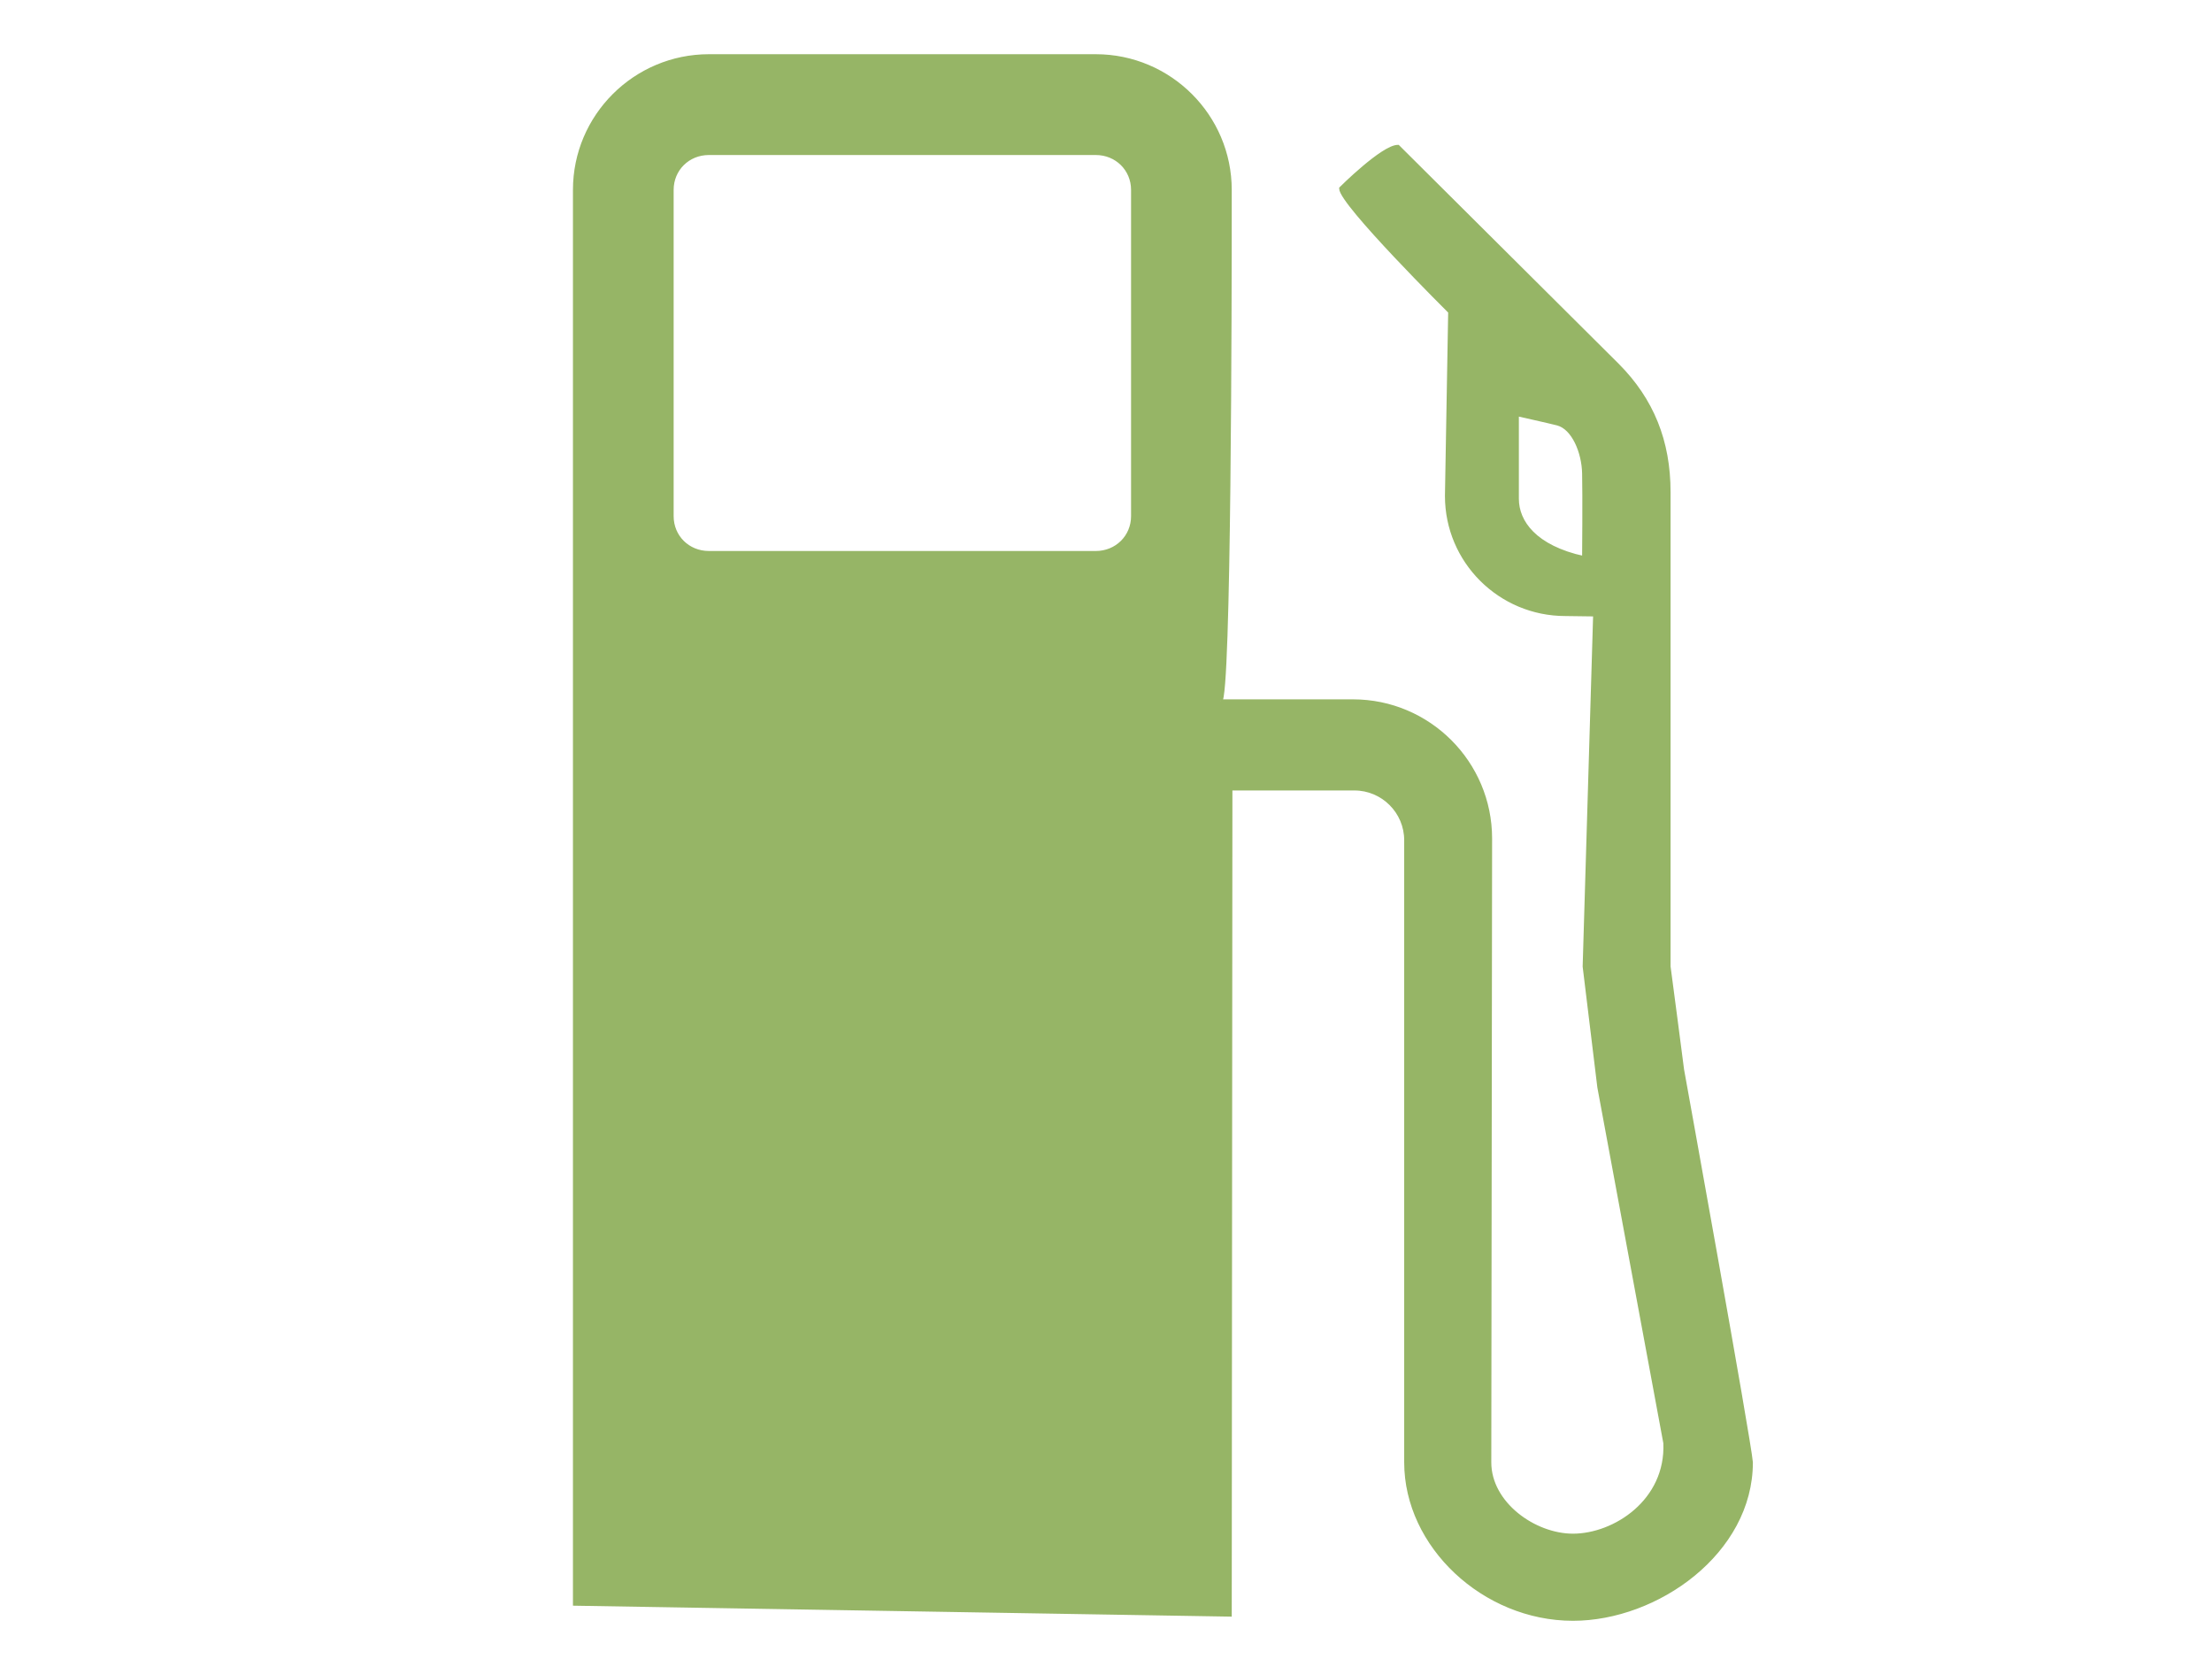
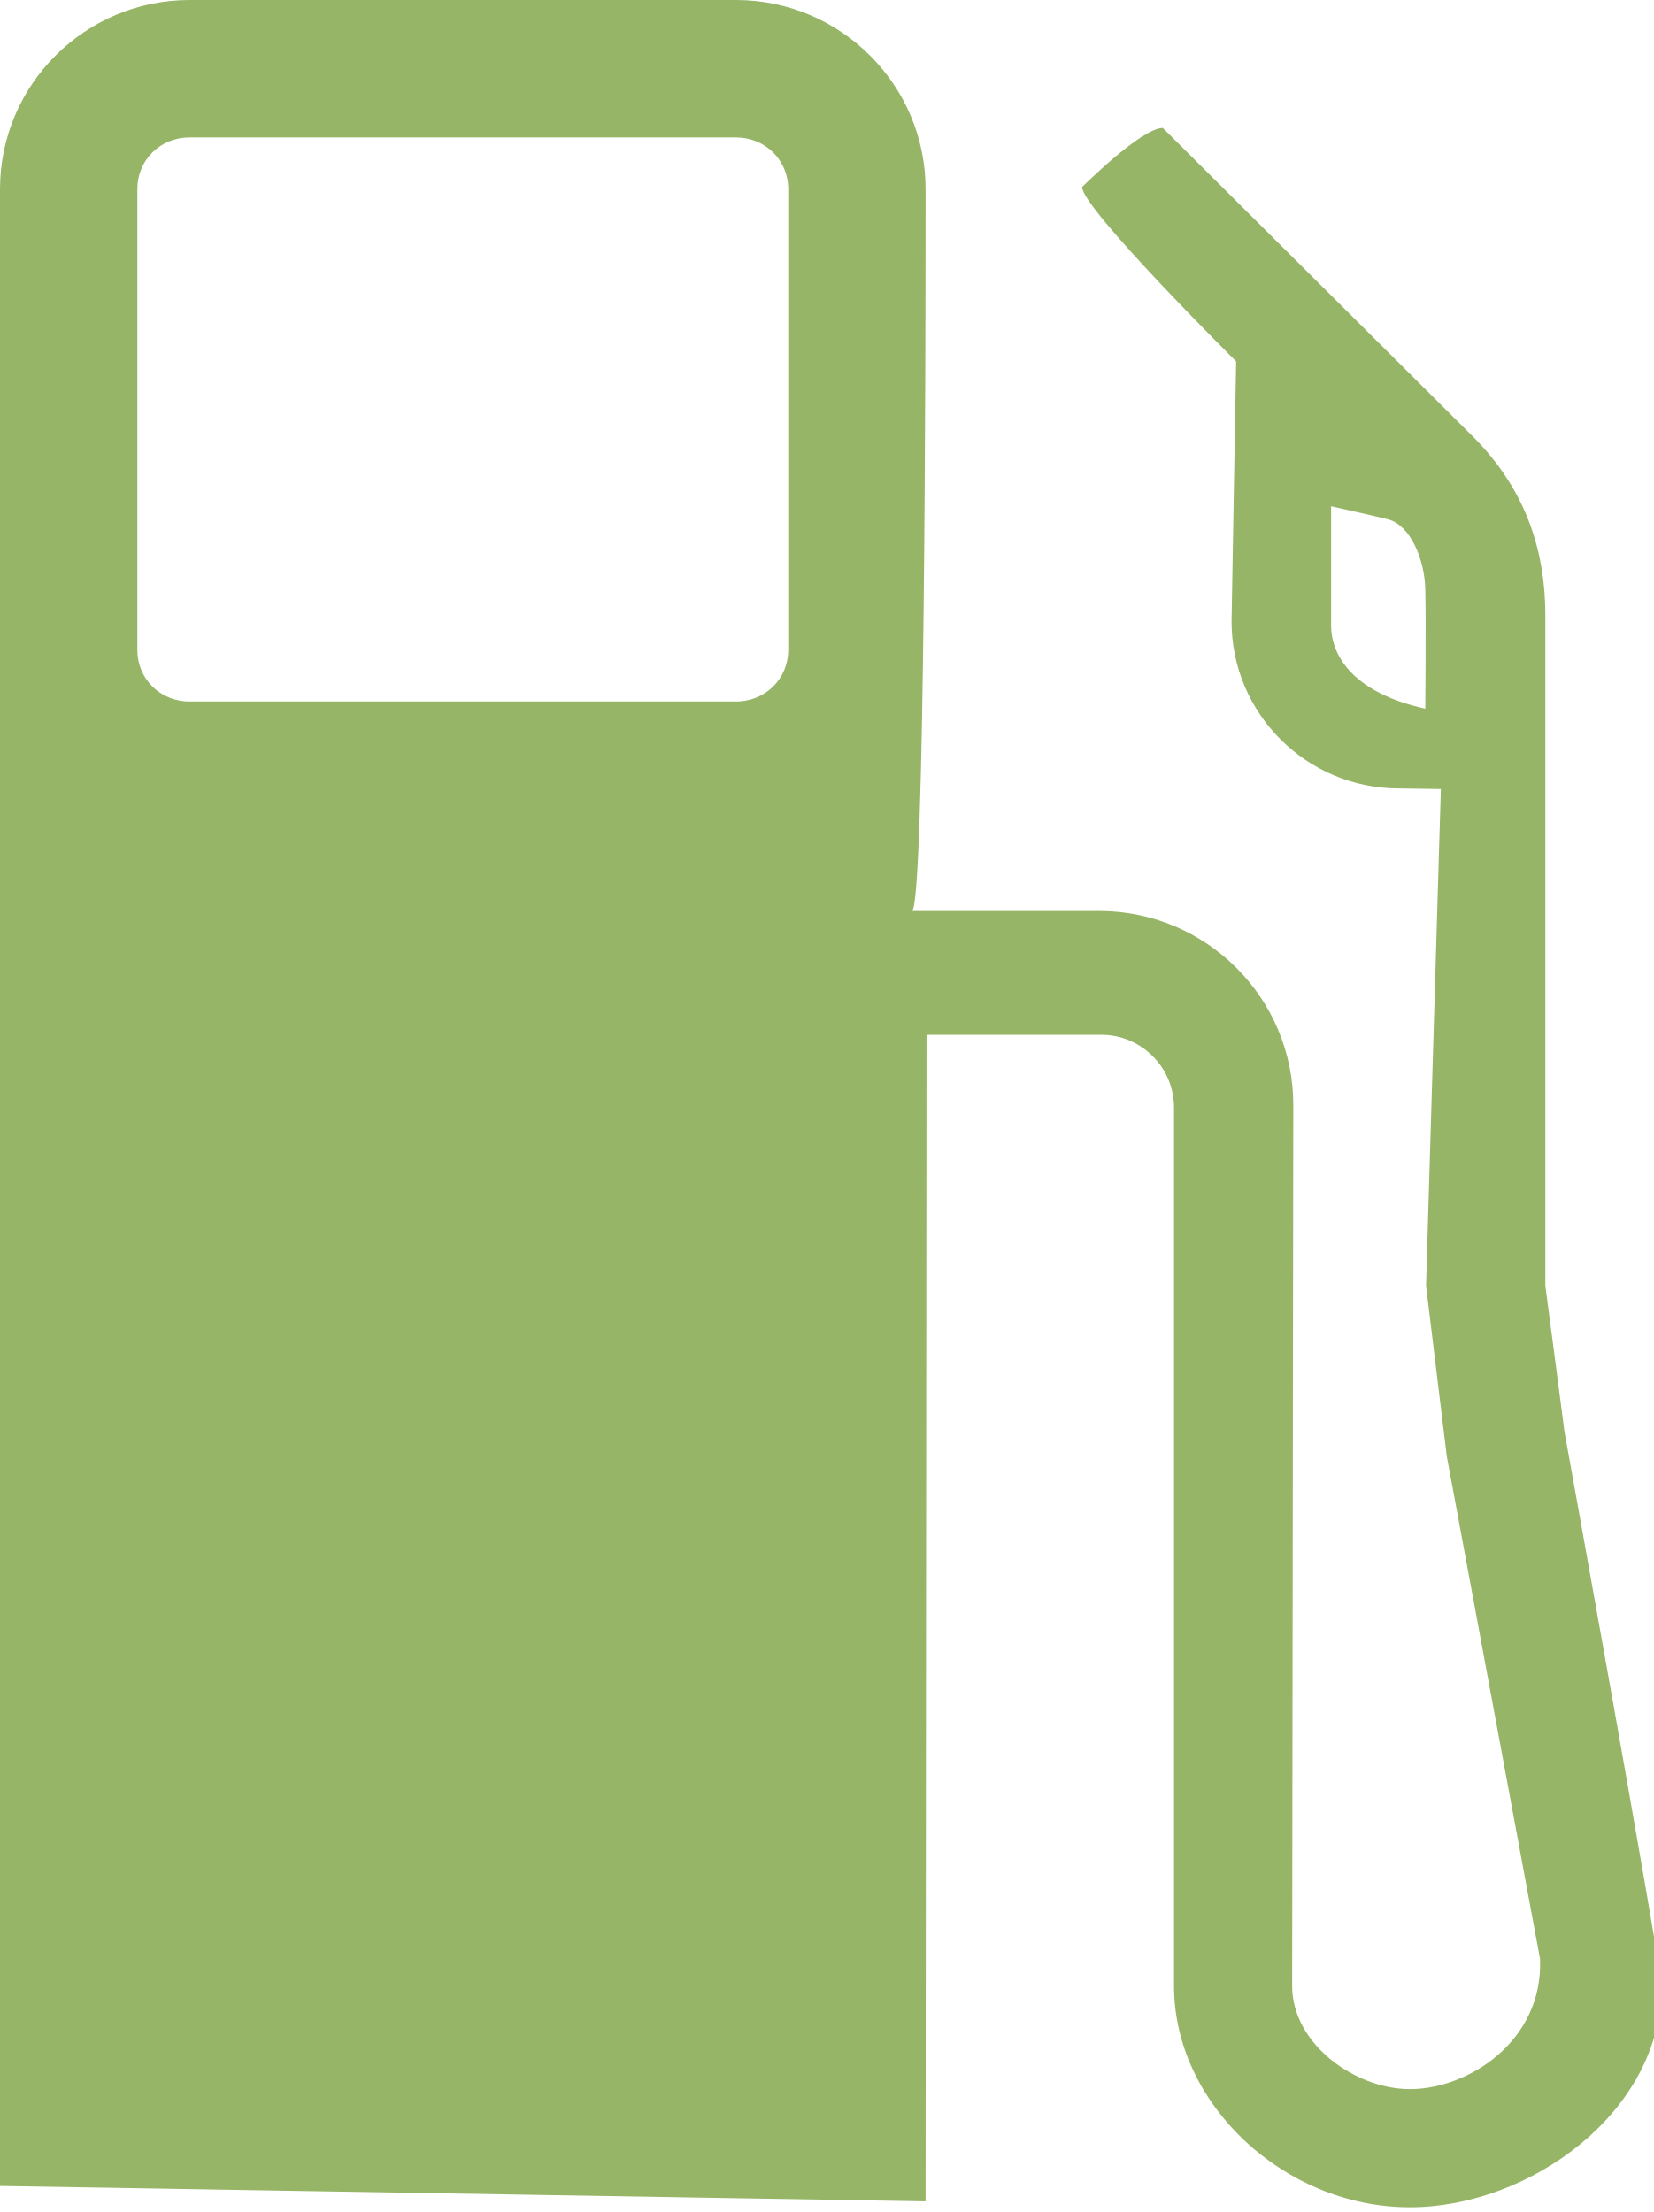
- <svg xmlns="http://www.w3.org/2000/svg" width="640" height="480">
+ <svg xmlns="http://www.w3.org/2000/svg" viewBox="0 0 68 91">
  <g>
-     <path stroke="#96b566" d="m327.751,149.336c0,5.952 -4.707,10.584 -10.698,10.584h-111.948c-6.031,0 -10.698,-4.632 -10.698,-10.584v-94.401c0,-5.952 4.672,-10.584 10.698,-10.584h111.948c5.992,0 10.698,4.632 10.698,10.584v94.401l0,0zm130.505,12.058c-14.165,-3.113 -19.3,-10.389 -19.3,-17.083v-24.395c0,0 9.418,2.102 11.674,2.685c4.592,1.205 7.511,8.248 7.625,14.399c0.154,6.146 0,24.395 0,24.395zm28.519,148.211c0,-0.234 -3.93,-29.963 -3.93,-29.963v-137.274c0,-14.708 -4.826,-26.656 -14.787,-36.692l-63.577,-63.268c-4.398,0 -16.535,12.103 -16.535,12.103c0,4.398 31.557,35.72 31.557,35.72l-0.936,53.267c0,18.911 15.37,34.241 34.356,34.241l8.522,0.115l-3.033,101.792l4.243,34.904l19.105,102.998c0.702,16.73 -14.593,26.691 -26.656,26.691c-11.166,0 -24.126,-9.224 -24.126,-21.127l0.234,-180.505c0,-21.944 -17.82,-39.765 -39.765,-39.765c0,0 -38.171,0 -38.365,0c2.685,-0.154 2.799,-118.208 2.799,-143.27c0,-2.958 0,-4.632 0,-4.632c0,-21.362 -17.432,-38.754 -38.833,-38.754h-111.943c-21.401,0 -38.833,17.392 -38.833,38.754v409.142l189.609,3.153l0.194,-239.026h35.8c8.208,0 14.902,6.694 14.902,14.902v180.002c0,24.166 22.567,45.333 48.326,45.333c24.32,0 51.559,-19.339 51.559,-45.333c-0.428,-5.997 -19.887,-113.507 -19.887,-113.507z" fill="#96b566" />
+     <path id="svg_3" fill="#96b566" d="m32.422,26.734c0,1.195 -0.945,2.125 -2.148,2.125l-22.477,0c-1.211,0 -2.148,-0.93 -2.148,-2.125l0,-18.954c0,-1.195 0.938,-2.125 2.148,-2.125l22.477,0c1.203,0 2.148,0.93 2.148,2.125l0,18.954zm26.203,2.421c-2.844,-0.625 -3.875,-2.086 -3.875,-3.43l0,-4.898c0,0 1.891,0.422 2.344,0.539c0.922,0.242 1.508,1.656 1.531,2.891c0.031,1.234 0,4.898 0,4.898zm5.726,29.758c0,-0.047 -0.789,-6.016 -0.789,-6.016l0,-27.562c0,-2.953 -0.969,-5.352 -2.969,-7.367l-12.765,-12.703c-0.883,0 -3.32,2.43 -3.32,2.43c0,0.883 6.336,7.172 6.336,7.172l-0.188,10.695c0,3.797 3.086,6.875 6.898,6.875l1.711,0.023l-0.609,20.438l0.852,7.008l3.836,20.68c0.141,3.359 -2.93,5.359 -5.352,5.359c-2.242,0 -4.844,-1.852 -4.844,-4.242l0.047,-36.242c0,-4.406 -3.578,-7.984 -7.984,-7.984c0,0 -7.664,0 -7.703,0c0.539,-0.031 0.562,-23.734 0.562,-28.766c0,-0.594 0,-0.93 0,-0.93c0,-4.289 -3.5,-7.781 -7.797,-7.781l-22.476,0c-4.297,0 -7.797,3.492 -7.797,7.781l0,82.148l38.07,0.633l0.039,-47.992l7.188,0c1.648,0 2.992,1.344 2.992,2.992l0,36.141c0,4.852 4.531,9.102 9.703,9.102c4.883,0 10.352,-3.883 10.352,-9.102c-0.086,-1.204 -3.993,-22.79 -3.993,-22.79z" />
  </g>
</svg>
